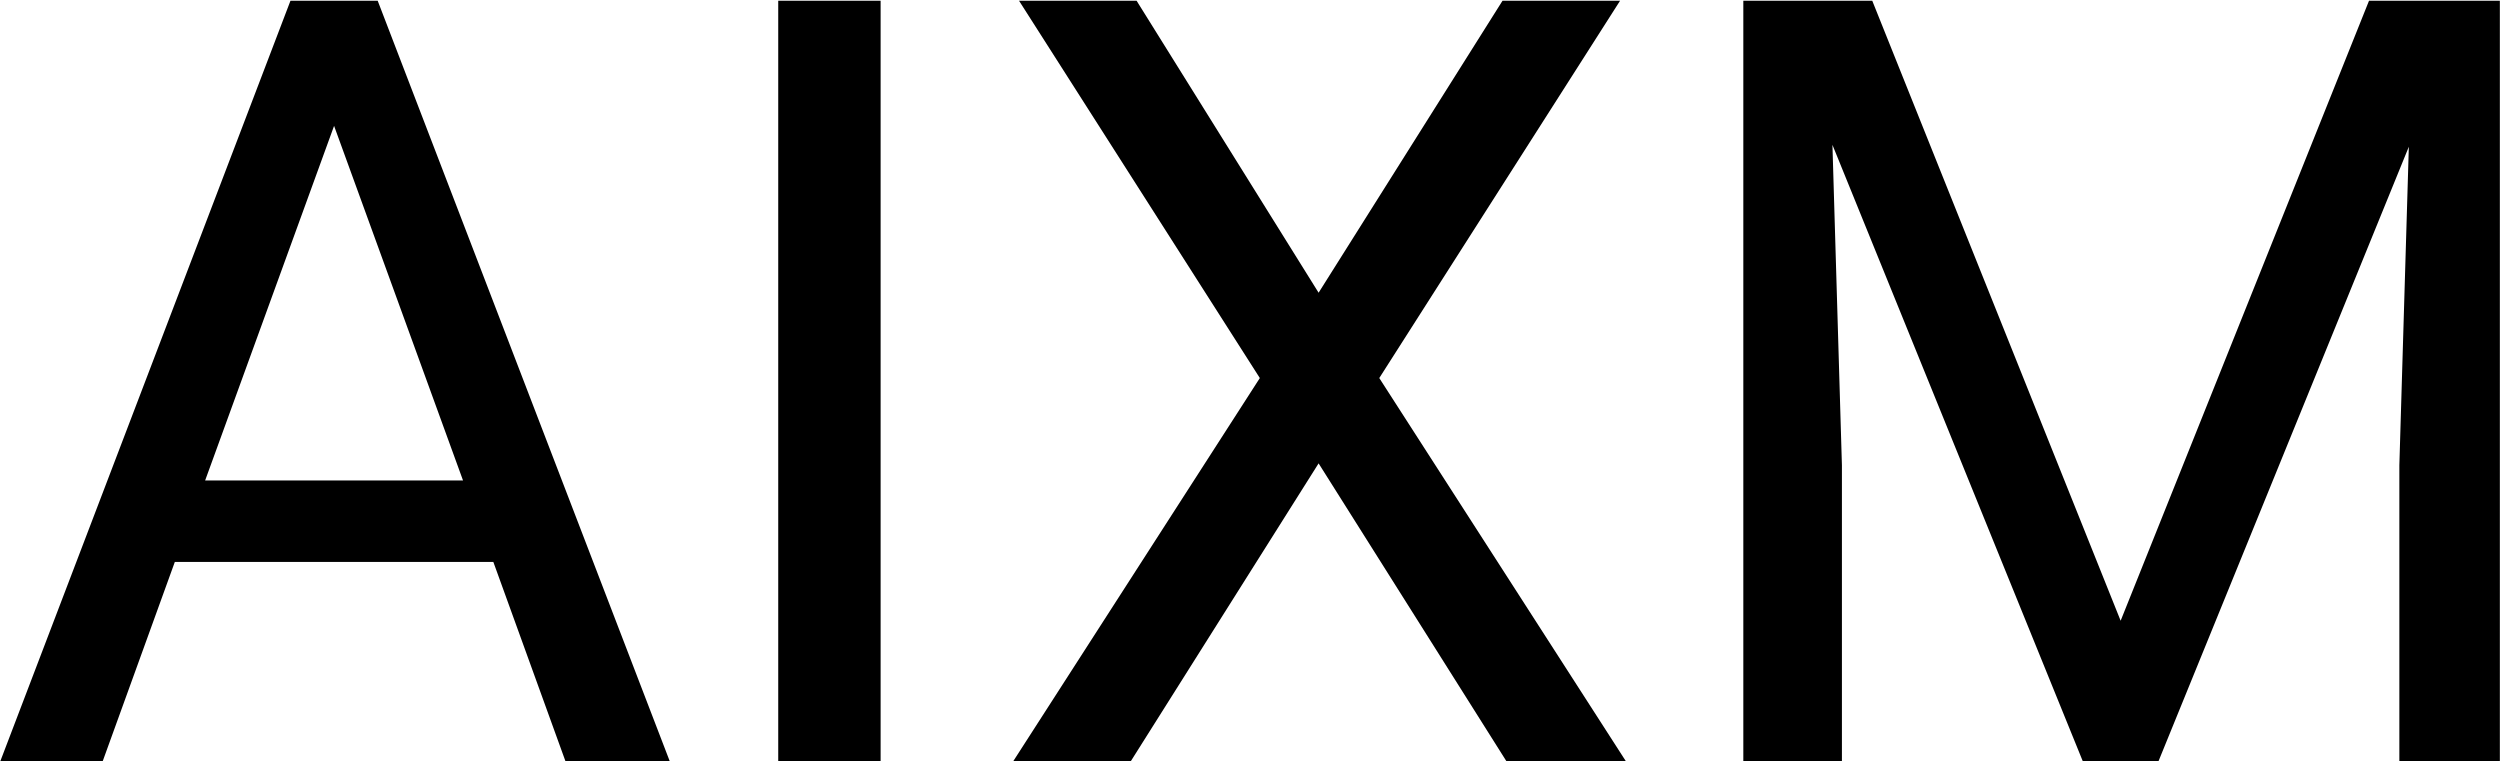
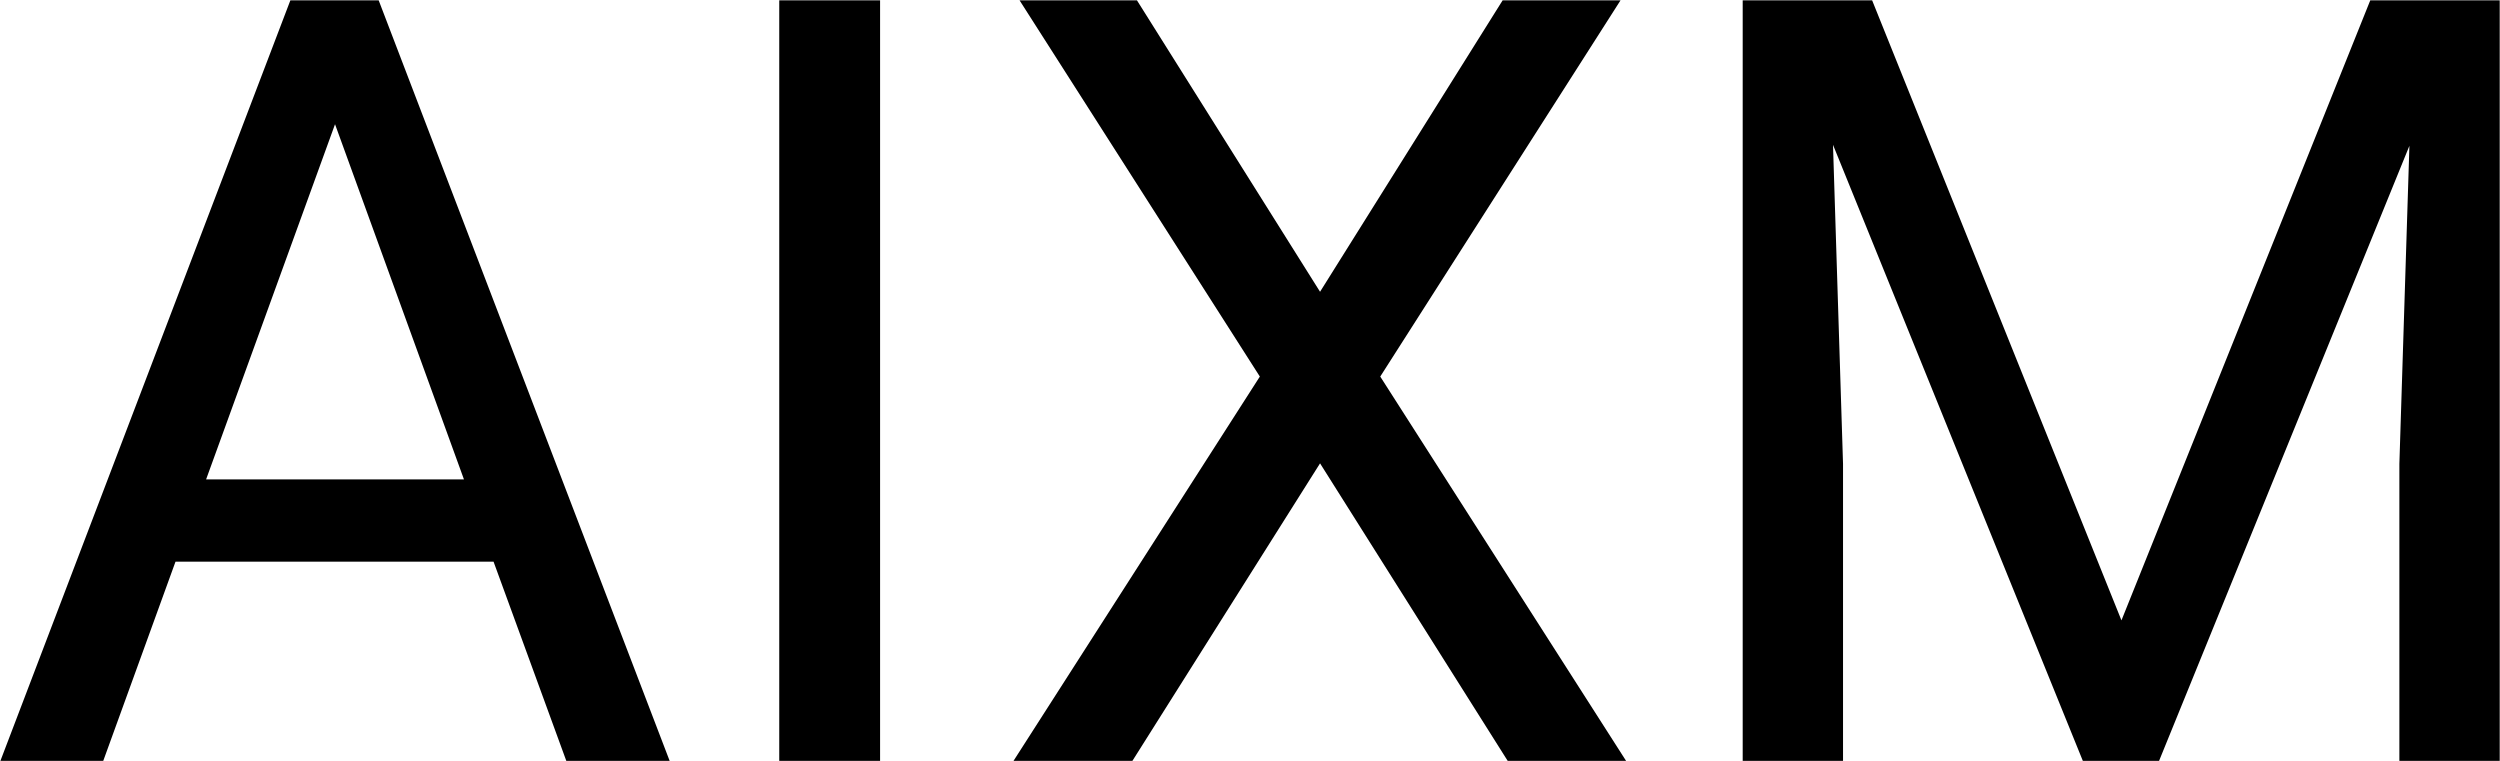
<svg xmlns="http://www.w3.org/2000/svg" width="20.602mm" height="6.27mm" viewBox="0 0 20.602 6.27" version="1.1" id="svg1">
-   <defs id="defs1" />
-   <g id="layer1" transform="translate(-63.61801,-48.00178)">
-     <text xml:space="preserve" style="font-size:8.819px;font-family:Roboto;-inkscape-font-specification:Roboto;text-align:start;writing-mode:lr-tb;direction:ltr;text-anchor:start;fill:#000000;stroke-width:0.265" x="63.497" y="54.272" id="text1">
-       <tspan id="tspan1" style="stroke-width:0.265" x="63.497" y="54.272">AIXM</tspan>
+   <defs id="defs1">
+     <rect x="111.579" y="197.186" width="304.918" height="57.713" id="rect1" />
+   </defs>
+   <g id="layer1" transform="translate(-29.64229,-53.61895)">
+     <text xml:space="preserve" transform="scale(0.2645833)" id="text1" style="font-size:33.333px;font-family:Roboto;-inkscape-font-specification:Roboto;text-align:start;writing-mode:lr-tb;direction:ltr;white-space:pre;shape-inside:url(#rect1);fill:#000000">
+       <tspan x="111.578" y="226.352" id="tspan2">AIXM</tspan>
    </text>
  </g>
</svg>
